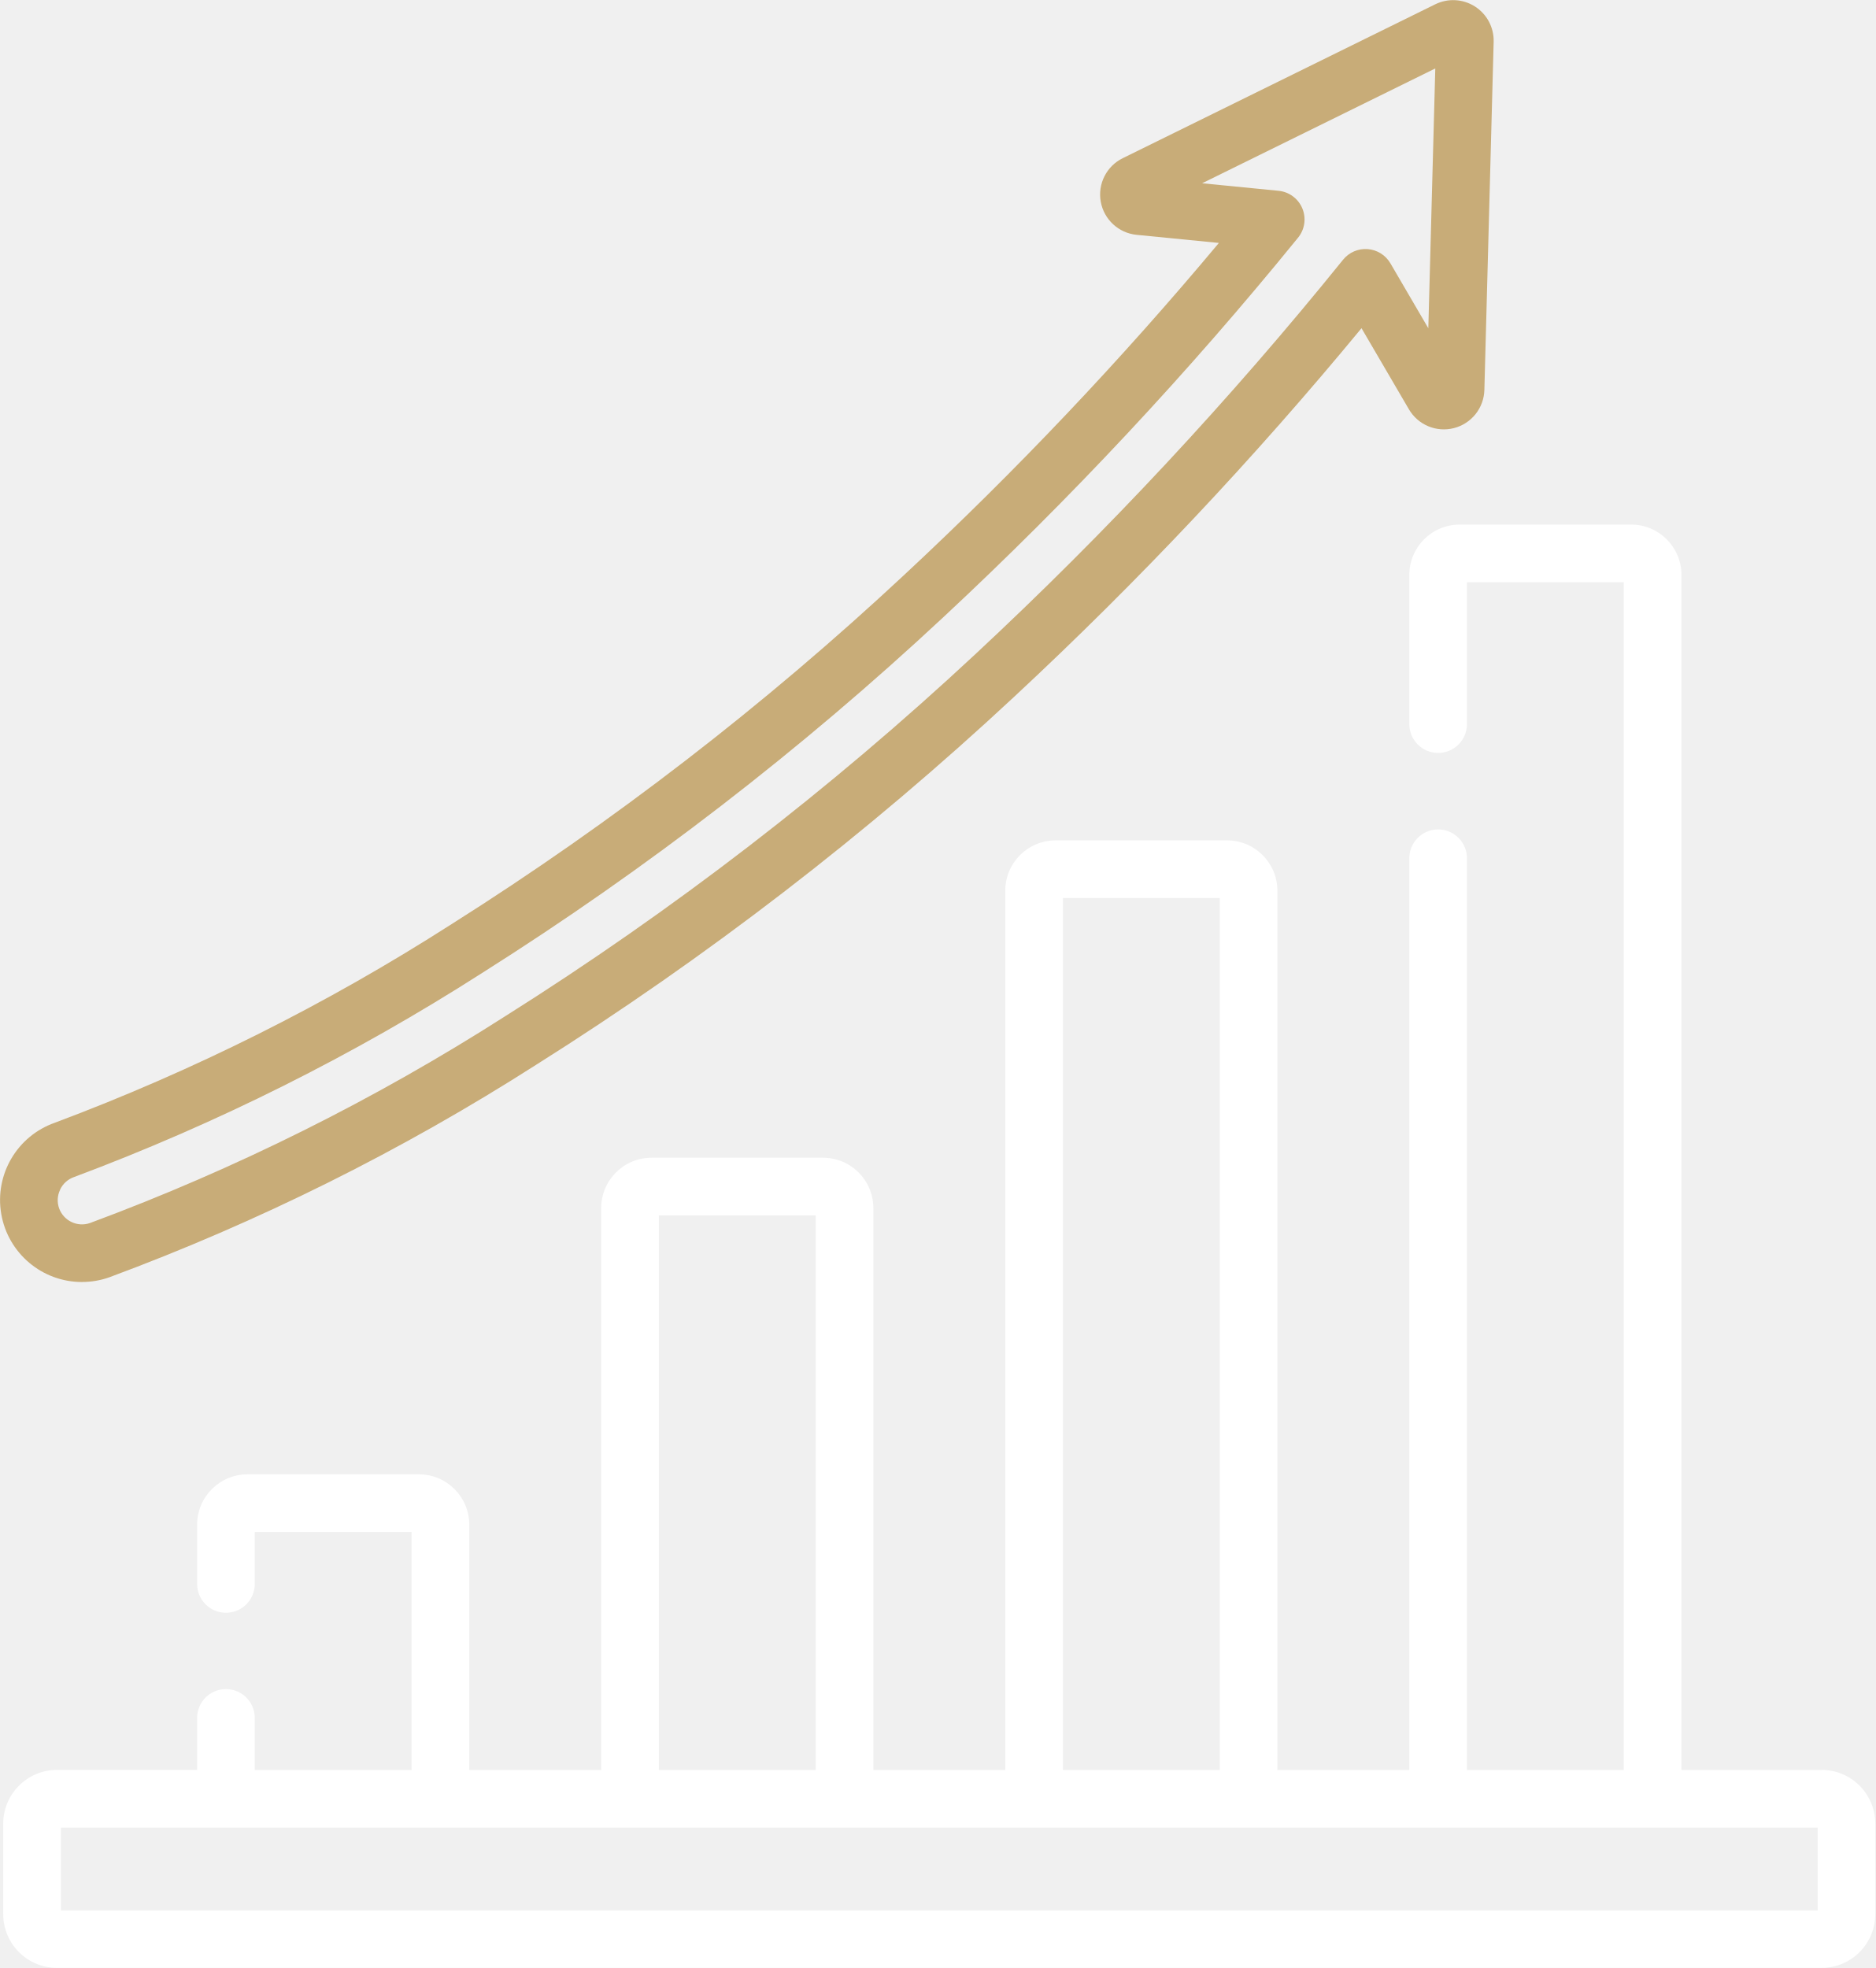
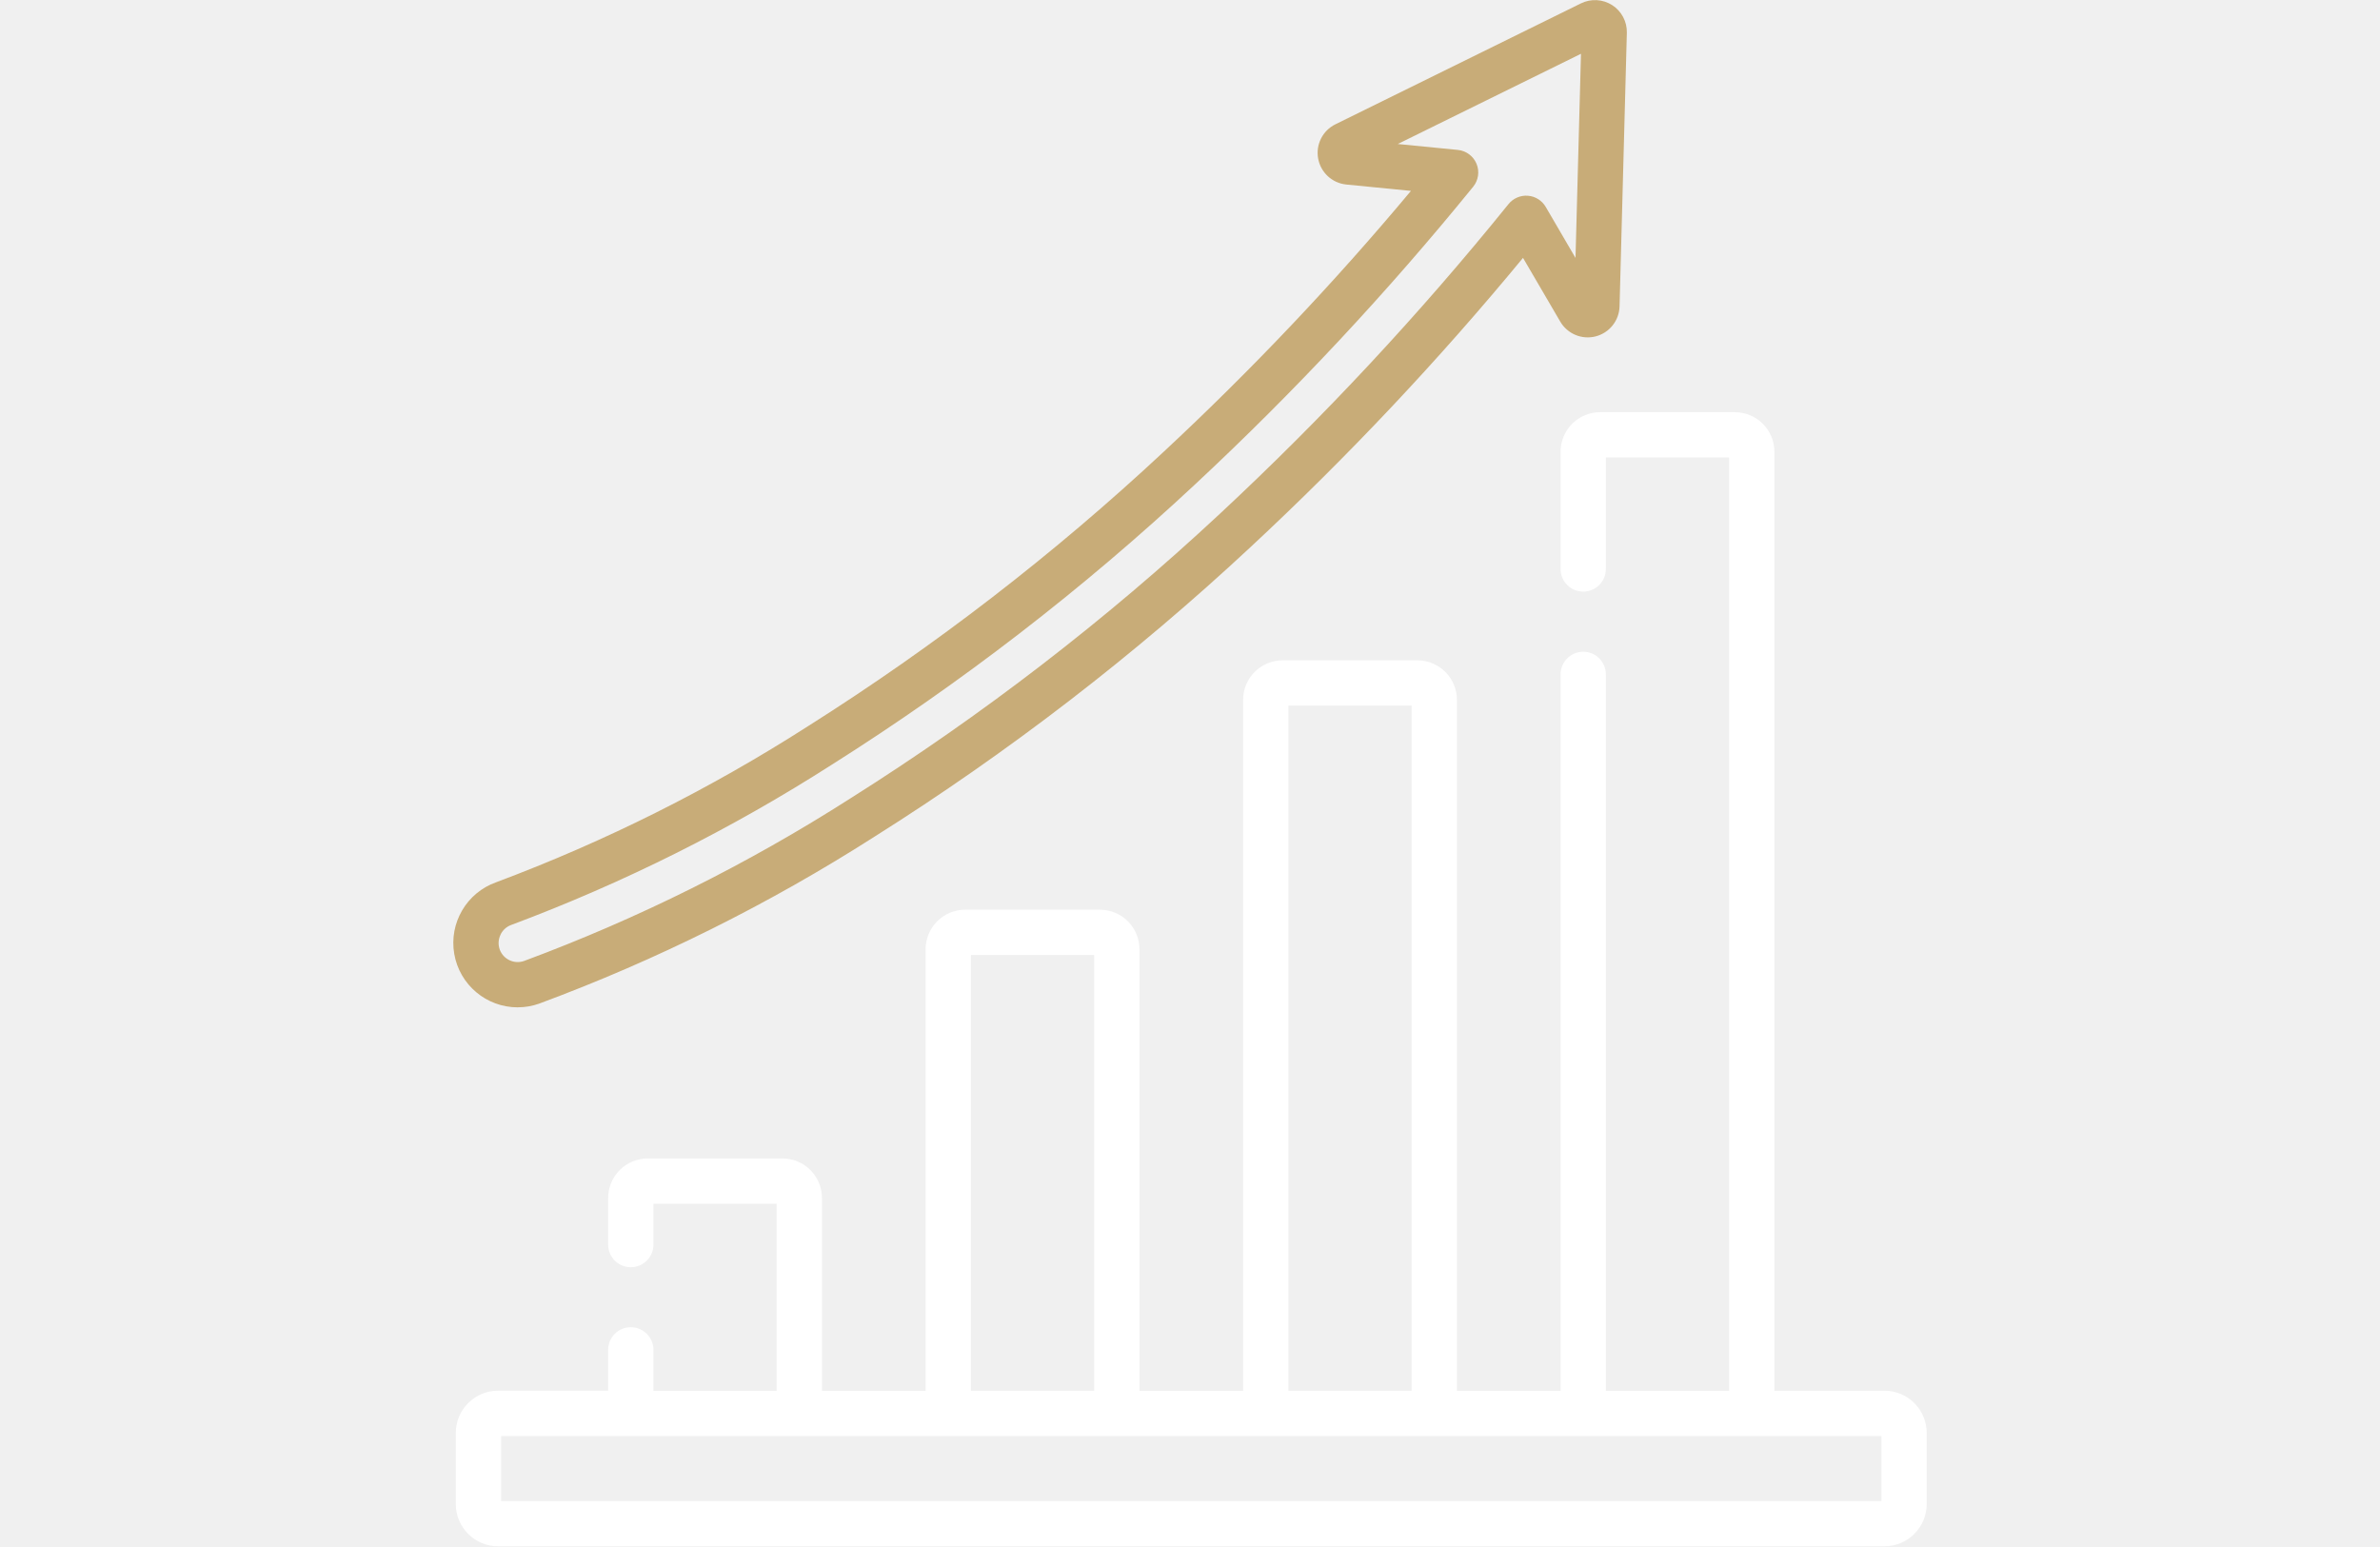
- <svg xmlns="http://www.w3.org/2000/svg" id="Grupo_9329" data-name="Grupo 9329" width="77.552" height="81.388" viewBox="0 0 77.552 81.388">
+ <svg xmlns="http://www.w3.org/2000/svg" id="Grupo_9329" data-name="Grupo 9329" width="77.552" height="50.388" viewBox="0 0 77.552 81.388">
  <g id="Grupo_5" data-name="Grupo 5">
    <path id="Caminho_34" data-name="Caminho 34" d="M1288.071,1465.853h-5.794v-49.424a2.083,2.083,0,0,0-2.081-2.081h-7.091a2.084,2.084,0,0,0-2.082,2.081v6.171a1.192,1.192,0,0,0,2.384,0v-5.867h6.485v49.121h-6.485v-37.706a1.192,1.192,0,0,0-2.384,0v37.706h-5.455v-36.365a2.084,2.084,0,0,0-2.082-2.081h-7.09a2.084,2.084,0,0,0-2.082,2.081v36.365h-5.455v-23.239a2.084,2.084,0,0,0-2.082-2.082h-7.091a2.084,2.084,0,0,0-2.082,2.082v23.239h-5.455v-10.146a2.084,2.084,0,0,0-2.082-2.082h-7.09a2.084,2.084,0,0,0-2.082,2.082v2.451a1.192,1.192,0,1,0,2.384,0v-2.149h6.485v9.844h-6.485V1463.7a1.192,1.192,0,0,0-2.384,0v2.149H1215.1a2.226,2.226,0,0,0-2.224,2.224v3.741a2.226,2.226,0,0,0,2.224,2.224h72.969a2.226,2.226,0,0,0,2.224-2.224v-3.741a2.226,2.226,0,0,0-2.224-2.224Zm-31.372-36.062h6.485v36.062H1256.7Zm-16.71,13.126h6.486v22.936h-6.486Zm47.922,28.741h-72.648v-3.421h72.648Zm0,0" transform="translate(-1212.743 -1392.654)" fill="#fff" />
    <path id="Caminho_35" data-name="Caminho 35" d="M1216.111,1440.962a3.355,3.355,0,0,0,1.123-.194,92.4,92.4,0,0,0,17.644-8.784,133.044,133.044,0,0,0,19.789-15.237,158.8,158.8,0,0,0,14.349-15.229l1.959,3.352a1.675,1.675,0,0,0,3.122-.8l.384-14.4a1.676,1.676,0,0,0-2.414-1.548h0l-12.925,6.365a1.675,1.675,0,0,0,.576,3.17l3.4.335a151.339,151.339,0,0,1-13,13.717,126.369,126.369,0,0,1-18.732,14.455,86.838,86.838,0,0,1-16.408,8.213,3.39,3.39,0,0,0,1.134,6.587Zm-.914-3.817a1,1,0,0,1,.577-.522,89.343,89.343,0,0,0,16.876-8.44,128.853,128.853,0,0,0,19.088-14.727,155.151,155.151,0,0,0,14.653-15.68,1.192,1.192,0,0,0-.807-1.941l-3.159-.311,9.642-4.748-.288,10.744-1.568-2.686a1.193,1.193,0,0,0-1.956-.15A157.39,157.39,0,0,1,1253.046,1415a130.773,130.773,0,0,1-19.431,14.965,90.033,90.033,0,0,1-17.177,8.558,1.006,1.006,0,0,1-1.278-.6.994.994,0,0,1,.037-.771Zm0,0" transform="translate(-1212.713 -1387.945)" fill="#c8ac78" />
  </g>
</svg>
